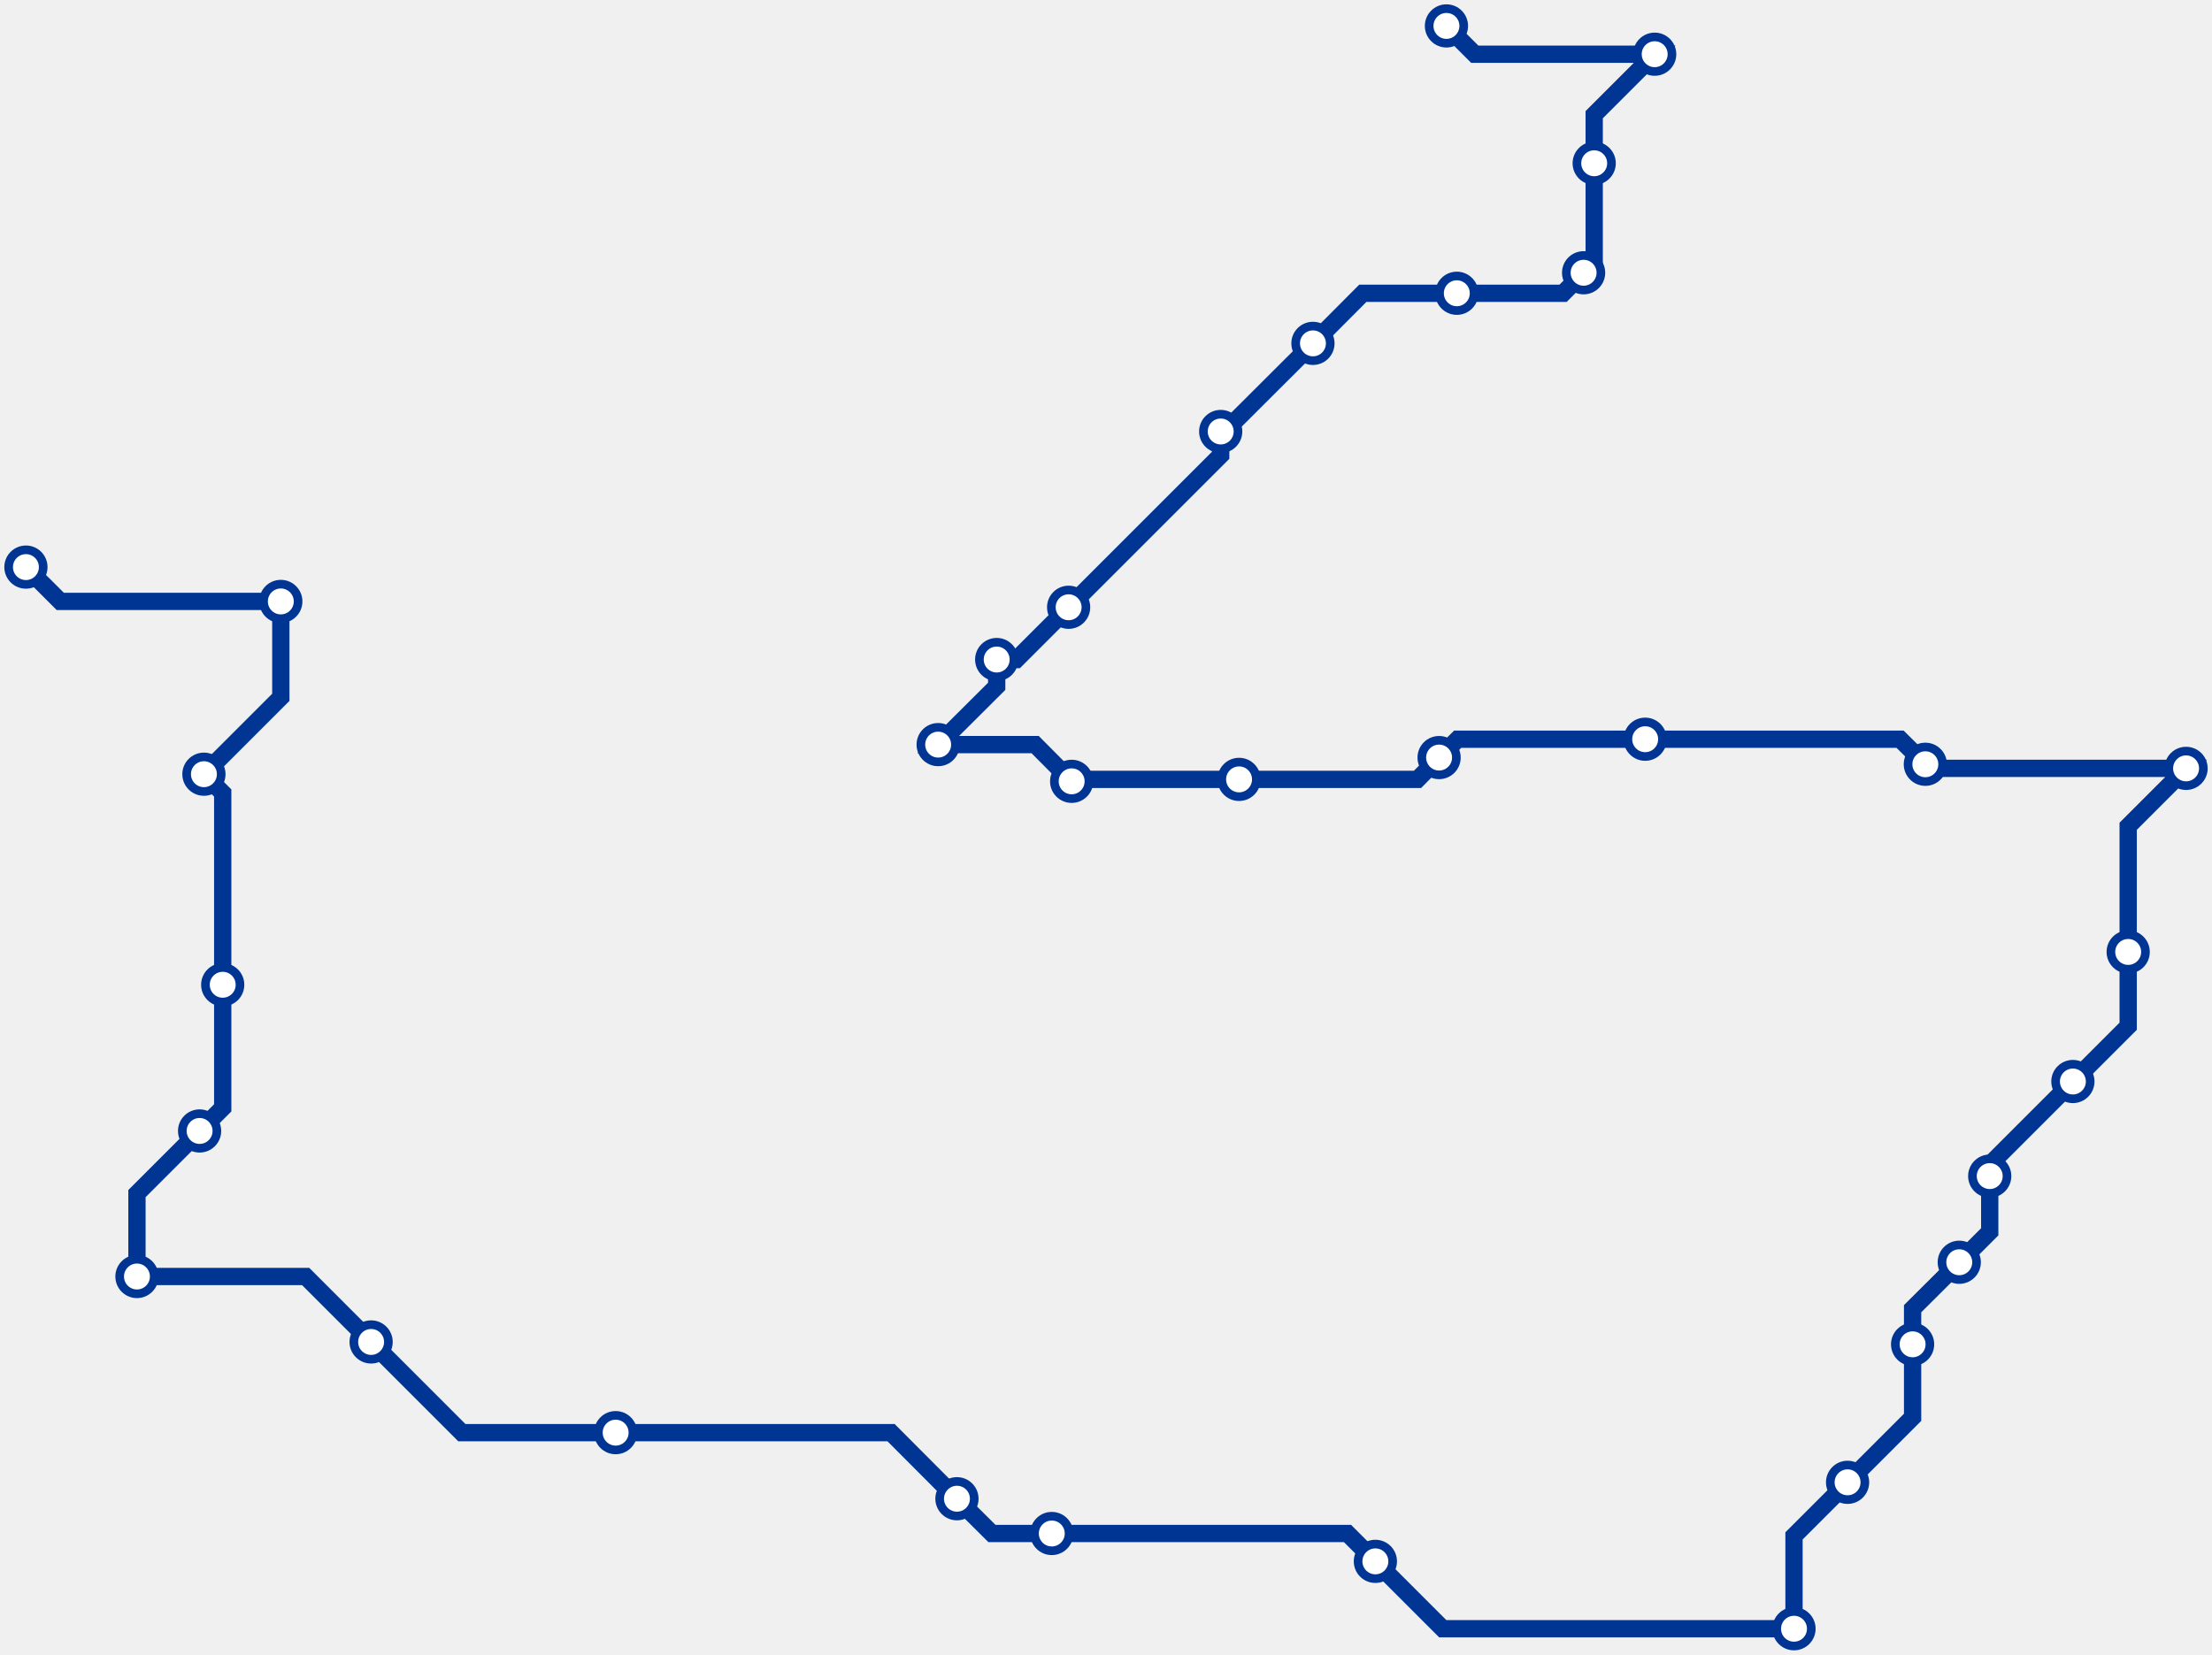
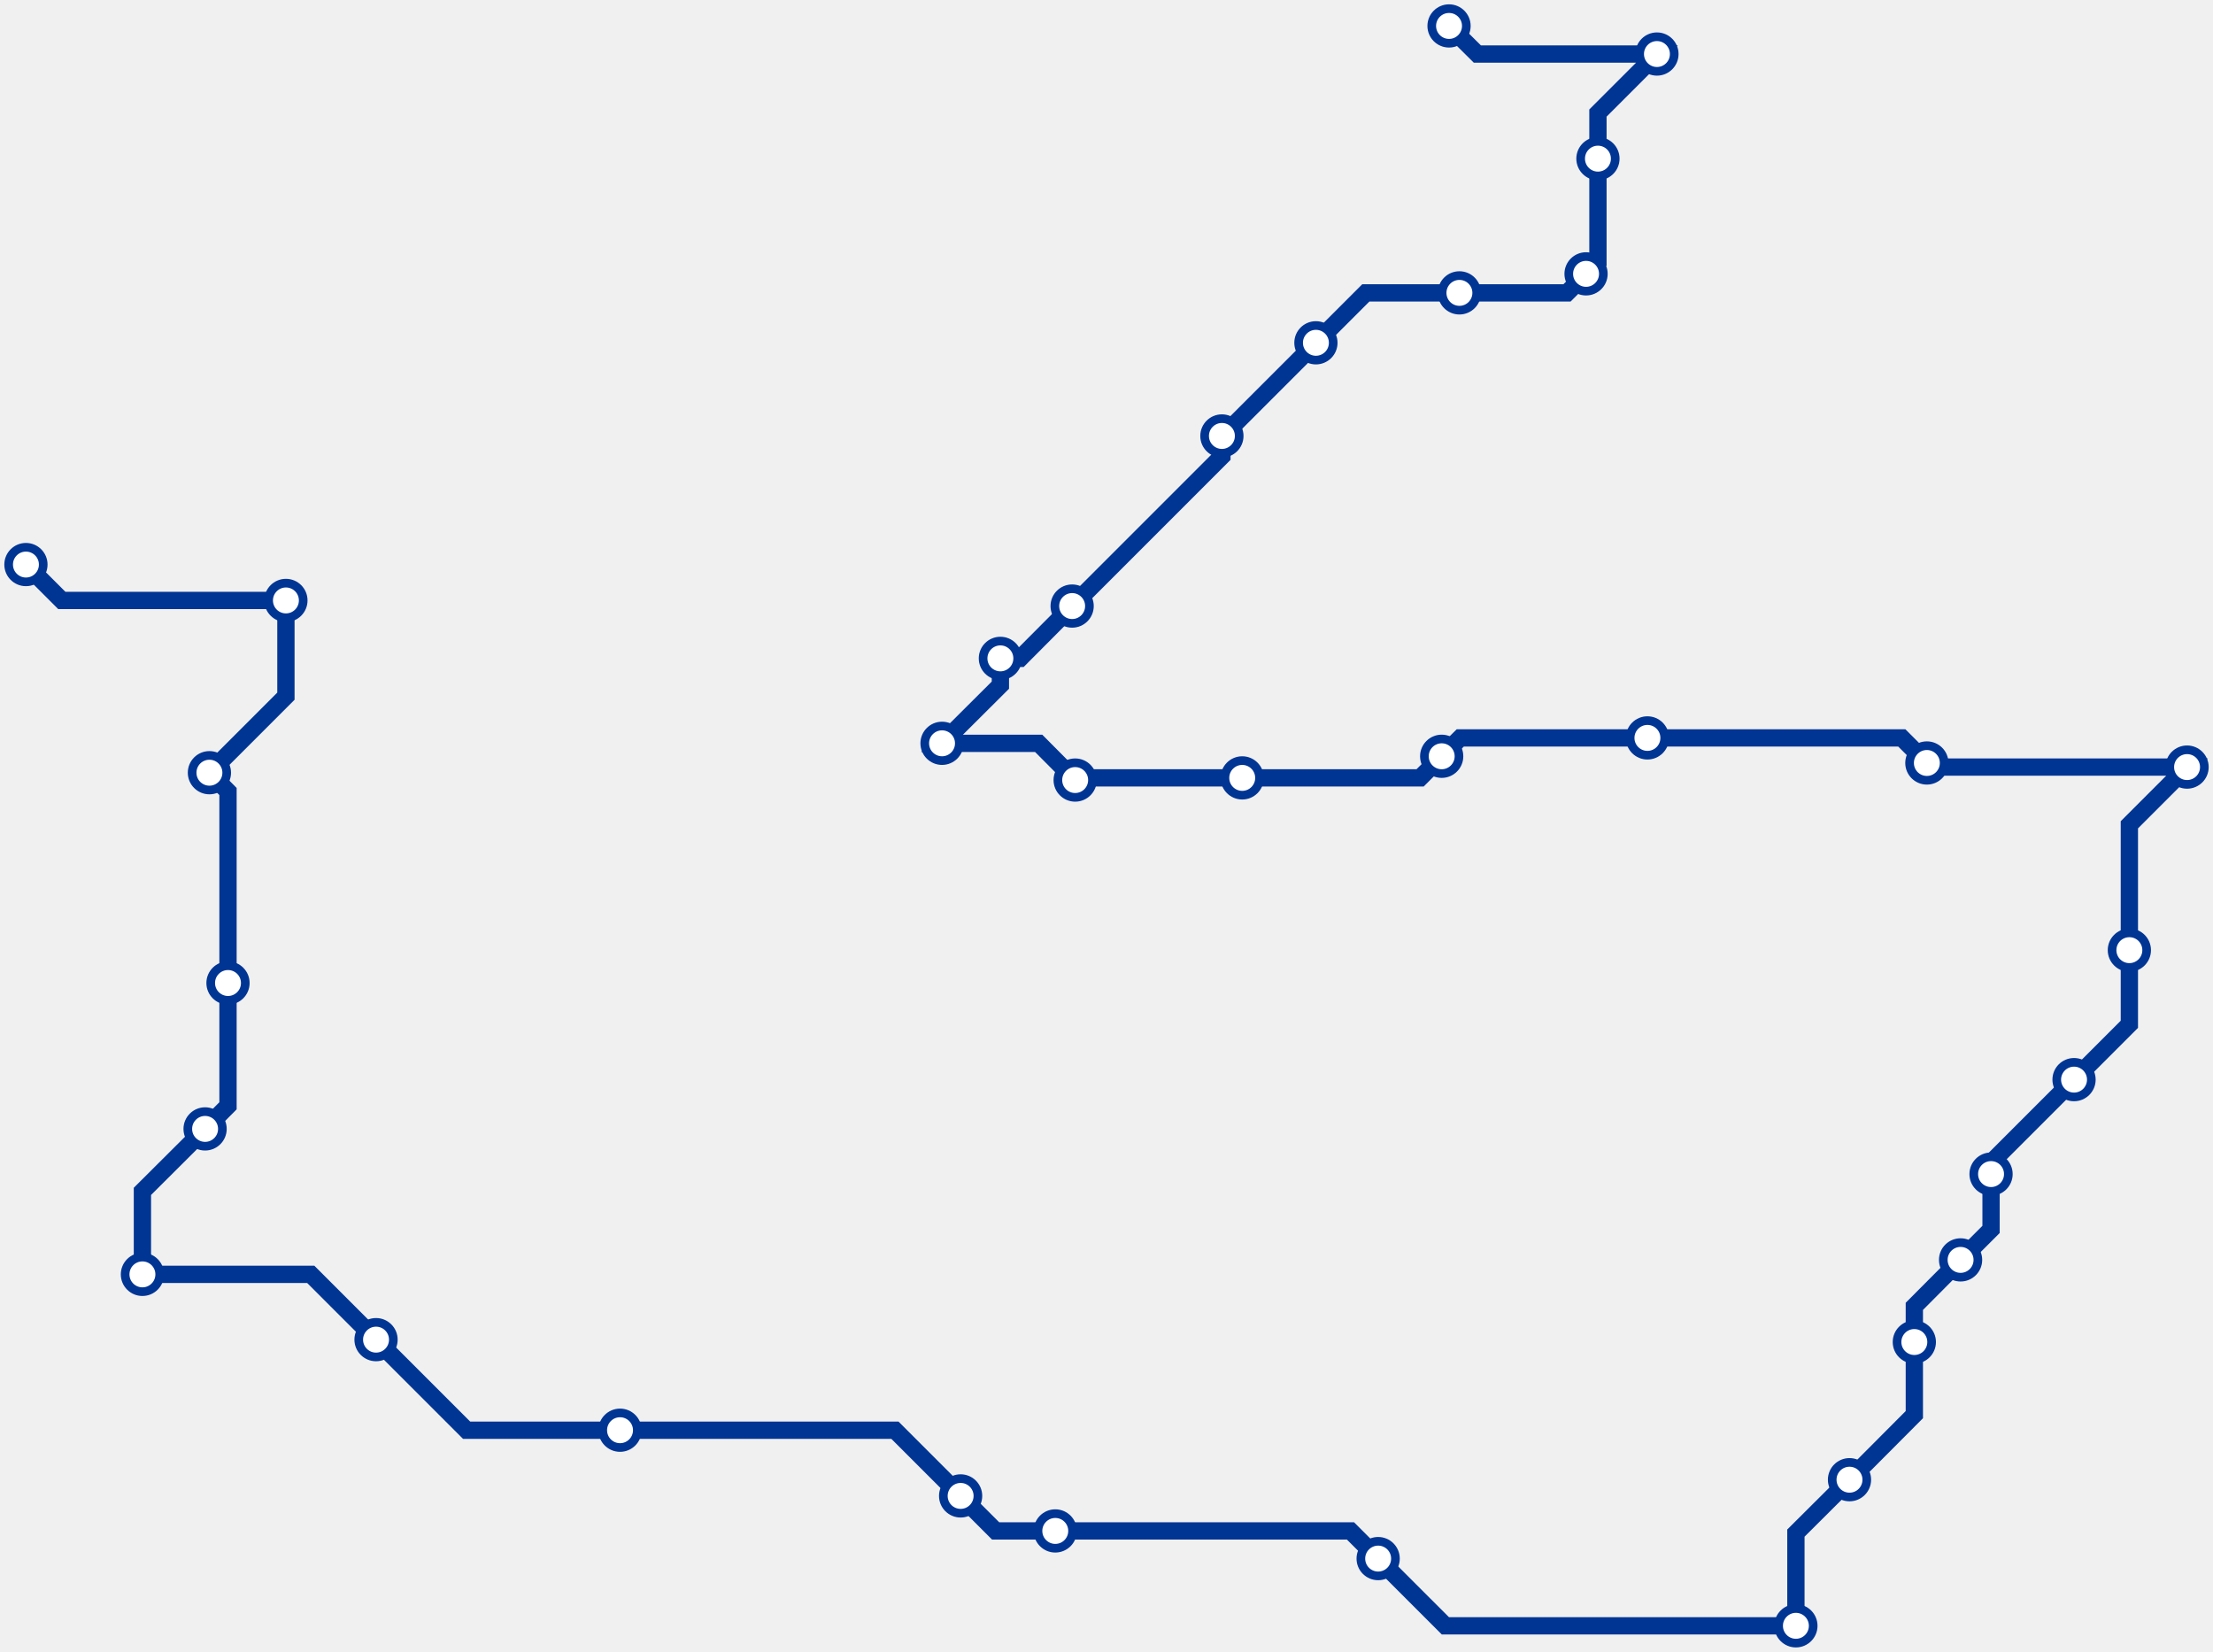
- <svg xmlns="http://www.w3.org/2000/svg" width="1024.0" height="766.2">
-   <path d="M669.6 12.0 L682.7 25.1 L766.0 25.1 L738.0 53.1 L738.0 75.6 L738.0 121.4 L733.1 126.3 L723.6 135.8 L674.4 135.8 L630.9 135.8 L607.8 159.0 L566.9 199.8 L565.1 199.8 L565.1 210.8 L494.7 281.2 L470.5 305.4 L461.4 305.4 L461.4 317.8 L434.3 344.8 L479.2 344.8 L496.1 361.8 L497.1 360.9 L573.6 360.9 L656.2 360.9 L666.2 350.8 L674.8 342.3 L761.6 342.3 L879.6 342.3 L891.3 353.9 L893.1 355.8 L1012.0 355.8 L985.2 382.6 L985.2 440.8 L985.2 475.2 L959.6 500.8 L921.1 539.3 L921.1 544.6 L921.1 570.4 L907.0 584.5 L885.4 606.0 L885.4 622.5 L885.4 656.3 L855.3 686.4 L830.5 711.2 L830.5 754.2 L667.9 754.2 L636.7 723.0 L623.8 710.1 L486.9 710.1 L459.2 710.1 L443.0 694.0 L412.5 663.4 L285.0 663.4 L213.8 663.4 L171.8 621.4 L141.5 591.1 L63.4 591.1 L63.4 552.7 L92.4 523.7 L103.1 513.0 L103.1 456.0 L103.1 367.2 L94.4 358.5 L130.0 322.9 L130.0 278.5 L27.9 278.5 L12.0 262.6 " />
-   <circle cx="669.6" cy="12.0" r="8" />
-   <circle cx="766.0" cy="25.1" r="8" />
-   <circle cx="738.0" cy="75.6" r="8" />
-   <circle cx="733.1" cy="126.3" r="8" />
-   <circle cx="674.4" cy="135.8" r="8" />
-   <circle cx="607.8" cy="159.0" r="8" />
-   <circle cx="565.1" cy="199.8" r="8" />
-   <circle cx="494.7" cy="281.2" r="8" />
-   <circle cx="461.4" cy="305.4" r="8" />
-   <circle cx="434.3" cy="344.8" r="8" />
-   <circle cx="496.1" cy="361.8" r="8" />
-   <circle cx="573.6" cy="360.9" r="8" />
-   <circle cx="666.2" cy="350.8" r="8" />
-   <circle cx="761.6" cy="342.3" r="8" />
-   <circle cx="891.3" cy="353.9" r="8" />
-   <circle cx="1012.0" cy="355.8" r="8" />
-   <circle cx="985.2" cy="440.8" r="8" />
-   <circle cx="959.6" cy="500.8" r="8" />
-   <circle cx="921.1" cy="544.6" r="8" />
-   <circle cx="907.0" cy="584.5" r="8" />
-   <circle cx="885.4" cy="622.5" r="8" />
-   <circle cx="855.3" cy="686.4" r="8" />
-   <circle cx="830.5" cy="754.2" r="8" />
-   <circle cx="636.7" cy="723.0" r="8" />
-   <circle cx="486.9" cy="710.1" r="8" />
-   <circle cx="443.0" cy="694.0" r="8" />
-   <circle cx="285.0" cy="663.4" r="8" />
-   <circle cx="171.8" cy="621.4" r="8" />
-   <circle cx="63.4" cy="591.1" r="8" />
-   <circle cx="92.4" cy="523.7" r="8" />
-   <circle cx="103.1" cy="456.0" r="8" />
-   <circle cx="94.4" cy="358.5" r="8" />
-   <circle cx="130.0" cy="278.5" r="8" />
-   <circle cx="12.0" cy="262.6" r="8" />
+ <svg xmlns="http://www.w3.org/2000/svg" width="1024.0" height="764.2">
+   <path d="M670.5 12.0 L683.6 25.0 L766.7 25.0 L739.4 52.3 L739.4 73.4 L739.4 121.2 L733.9 126.7 L725.1 135.5 L675.3 135.5 L632.0 135.5 L608.9 158.6 L565.8 201.7 L565.4 201.7 L565.4 211.1 L496.1 280.4 L472.0 304.6 L462.9 304.6 L462.9 317.0 L435.9 343.9 L480.6 343.9 L497.5 360.9 L498.5 359.9 L574.8 359.9 L657.1 359.9 L667.1 349.9 L675.7 341.4 L762.3 341.4 L880.0 341.4 L891.6 353.0 L893.5 354.9 L1012.0 354.9 L985.3 381.6 L985.3 439.6 L985.3 473.9 L959.7 499.5 L921.3 537.9 L921.3 543.2 L921.3 568.8 L907.2 582.9 L885.8 604.4 L885.8 620.9 L885.8 654.5 L855.8 684.6 L831.0 709.3 L831.0 752.2 L668.8 752.2 L637.7 721.1 L624.9 708.3 L488.3 708.3 L460.7 708.3 L444.5 692.1 L414.1 661.7 L286.9 661.7 L215.9 661.7 L174.0 619.8 L143.8 589.6 L65.9 589.6 L65.9 551.2 L94.9 522.3 L105.5 511.6 L105.5 454.8 L105.5 366.2 L96.9 357.5 L132.3 322.1 L132.3 277.8 L28.6 277.8 L12.0 261.2 " />
+   <circle cx="670.5" cy="12.0" r="8" />
+   <circle cx="766.7" cy="25.0" r="8" />
+   <circle cx="739.4" cy="73.4" r="8" />
+   <circle cx="733.9" cy="126.7" r="8" />
+   <circle cx="675.3" cy="135.5" r="8" />
+   <circle cx="608.9" cy="158.6" r="8" />
+   <circle cx="565.4" cy="201.7" r="8" />
+   <circle cx="496.1" cy="280.4" r="8" />
+   <circle cx="462.9" cy="304.6" r="8" />
+   <circle cx="435.9" cy="343.9" r="8" />
+   <circle cx="497.5" cy="360.9" r="8" />
+   <circle cx="574.8" cy="359.9" r="8" />
+   <circle cx="667.1" cy="349.9" r="8" />
+   <circle cx="762.3" cy="341.4" r="8" />
+   <circle cx="891.6" cy="353.0" r="8" />
+   <circle cx="1012.0" cy="354.9" r="8" />
+   <circle cx="985.3" cy="439.6" r="8" />
+   <circle cx="959.7" cy="499.5" r="8" />
+   <circle cx="921.3" cy="543.2" r="8" />
+   <circle cx="907.2" cy="582.9" r="8" />
+   <circle cx="885.8" cy="620.9" r="8" />
+   <circle cx="855.8" cy="684.6" r="8" />
+   <circle cx="831.0" cy="752.2" r="8" />
+   <circle cx="637.7" cy="721.1" r="8" />
+   <circle cx="488.3" cy="708.3" r="8" />
+   <circle cx="444.5" cy="692.1" r="8" />
+   <circle cx="286.9" cy="661.7" r="8" />
+   <circle cx="174.0" cy="619.8" r="8" />
+   <circle cx="65.9" cy="589.6" r="8" />
+   <circle cx="94.9" cy="522.3" r="8" />
+   <circle cx="105.5" cy="454.8" r="8" />
+   <circle cx="96.9" cy="357.5" r="8" />
+   <circle cx="132.3" cy="277.8" r="8" />
+   <circle cx="12.0" cy="261.2" r="8" />
  <style>
circle {
fill: white;
stroke: #003594;
stroke-width: 4;
}
path {
fill: none;
stroke: #003594;
stroke-width: 8;
}</style>
</svg>
